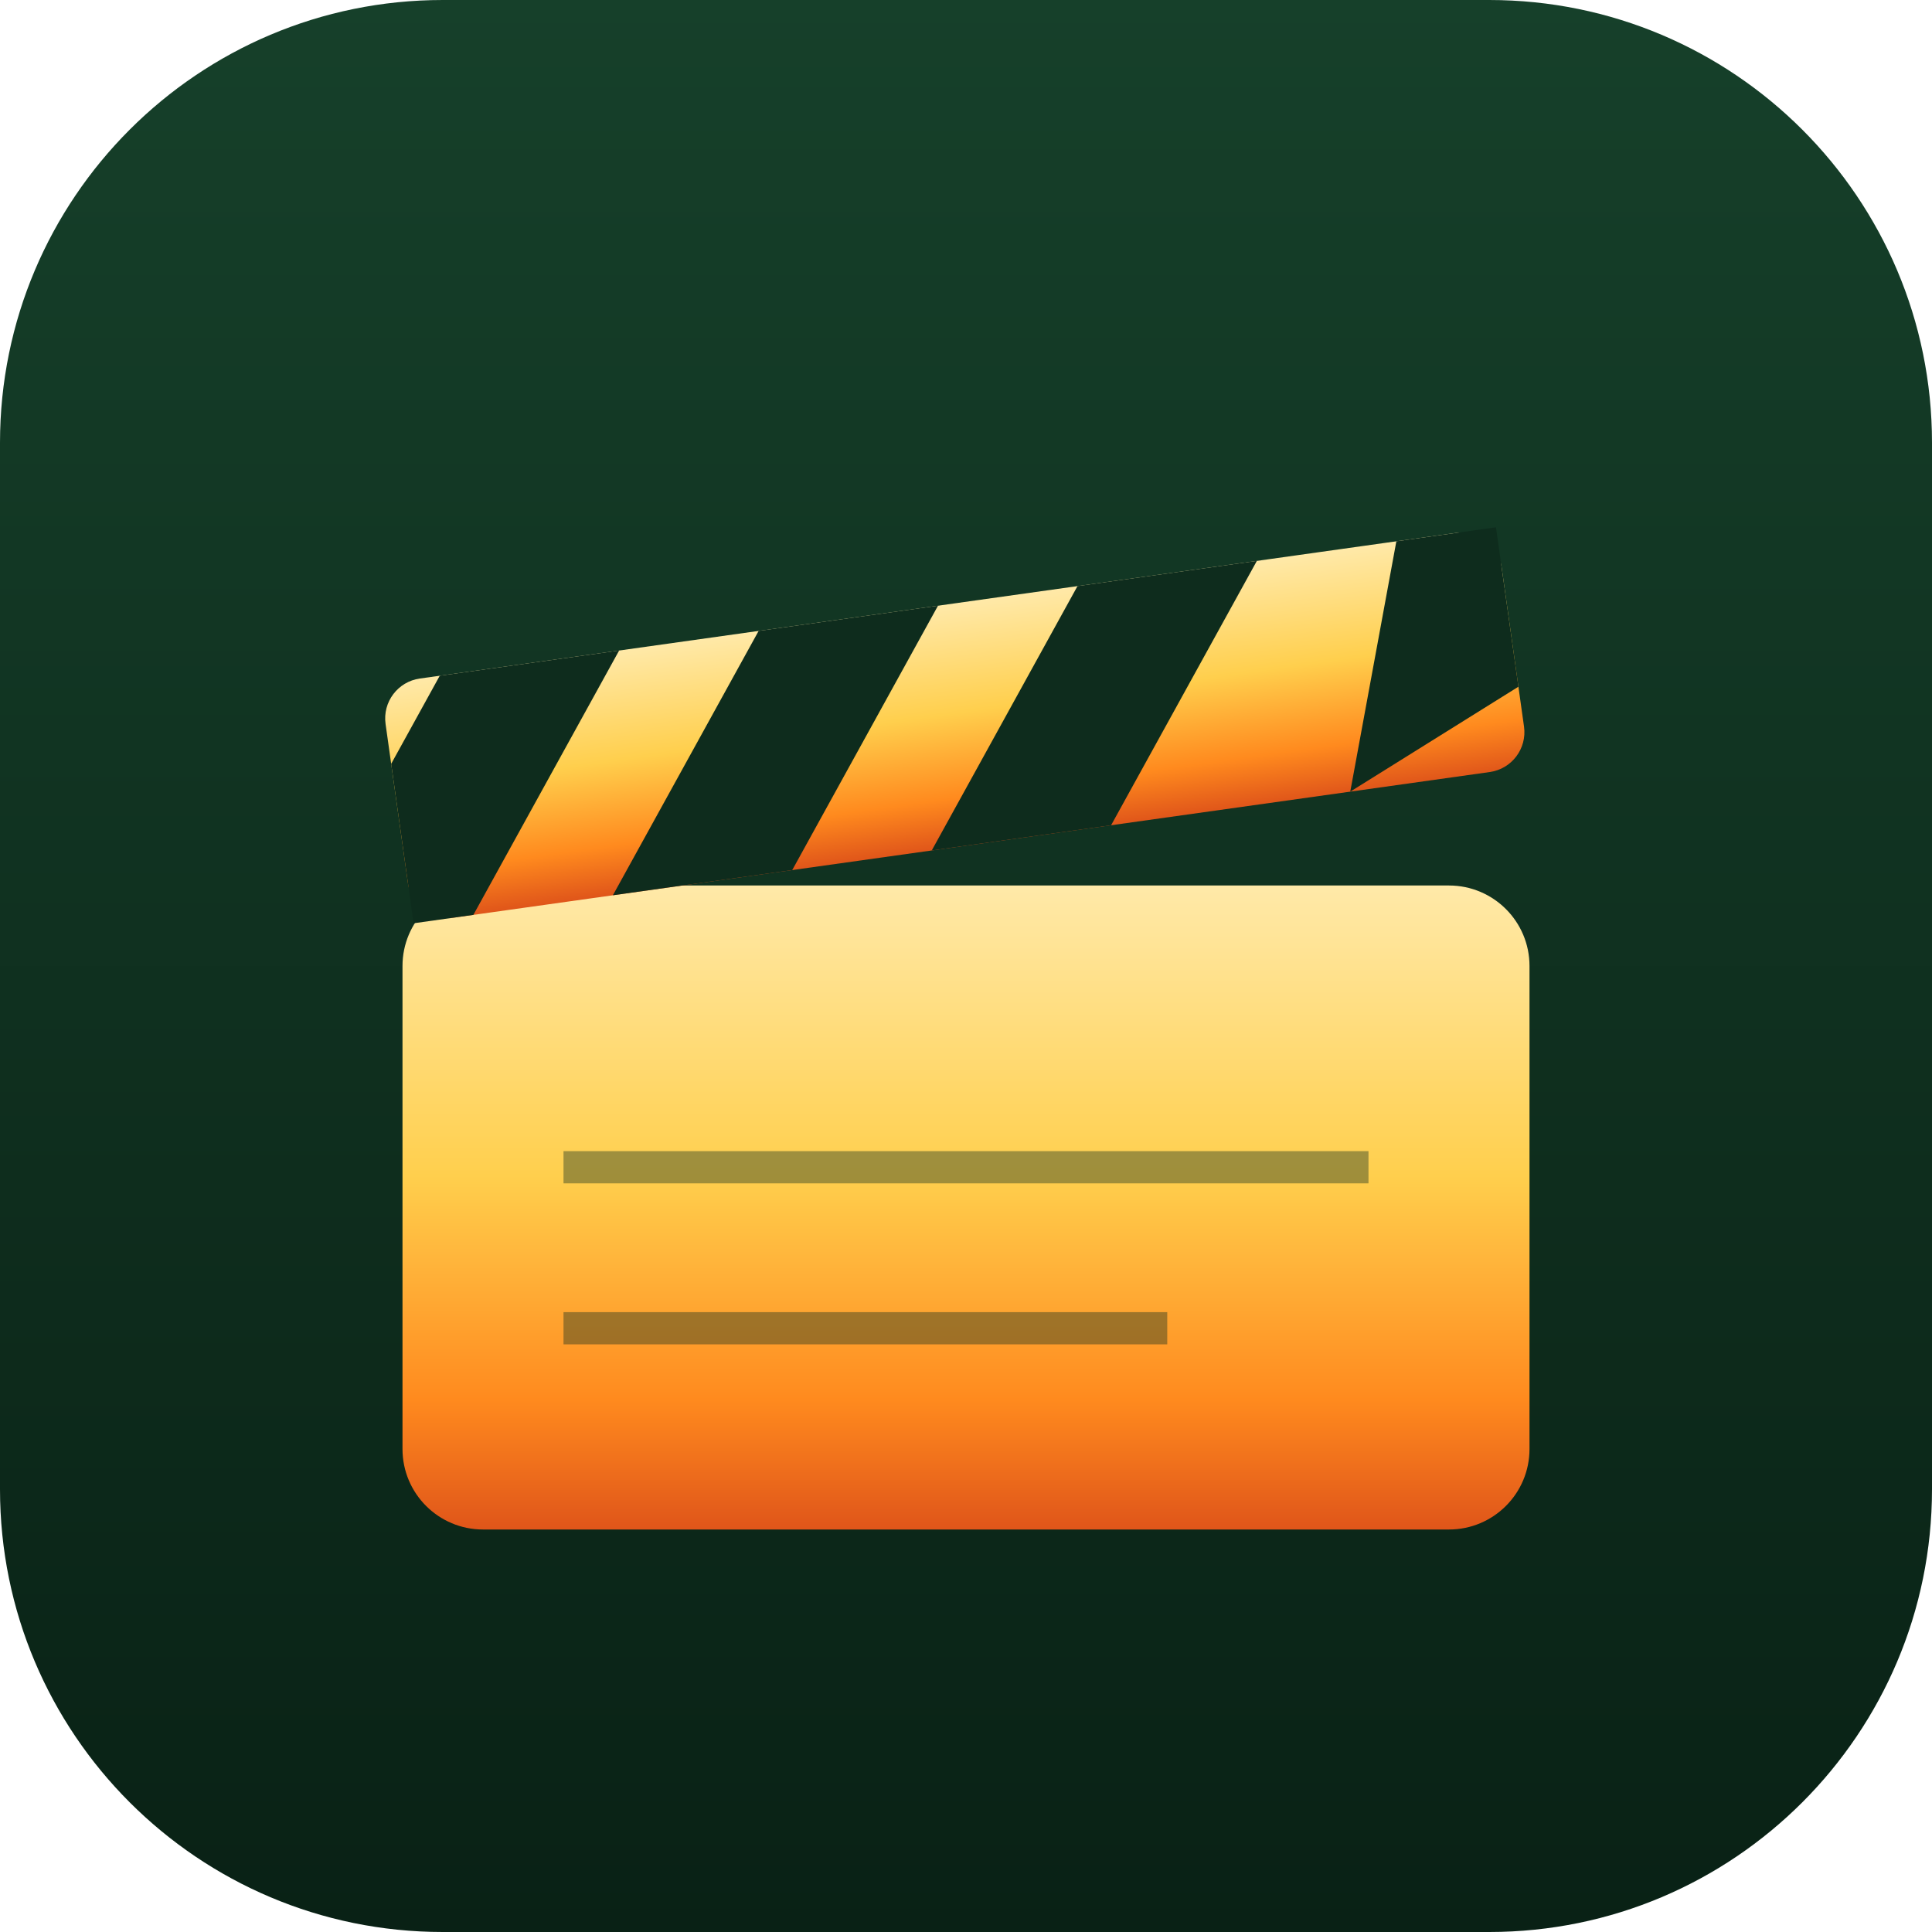
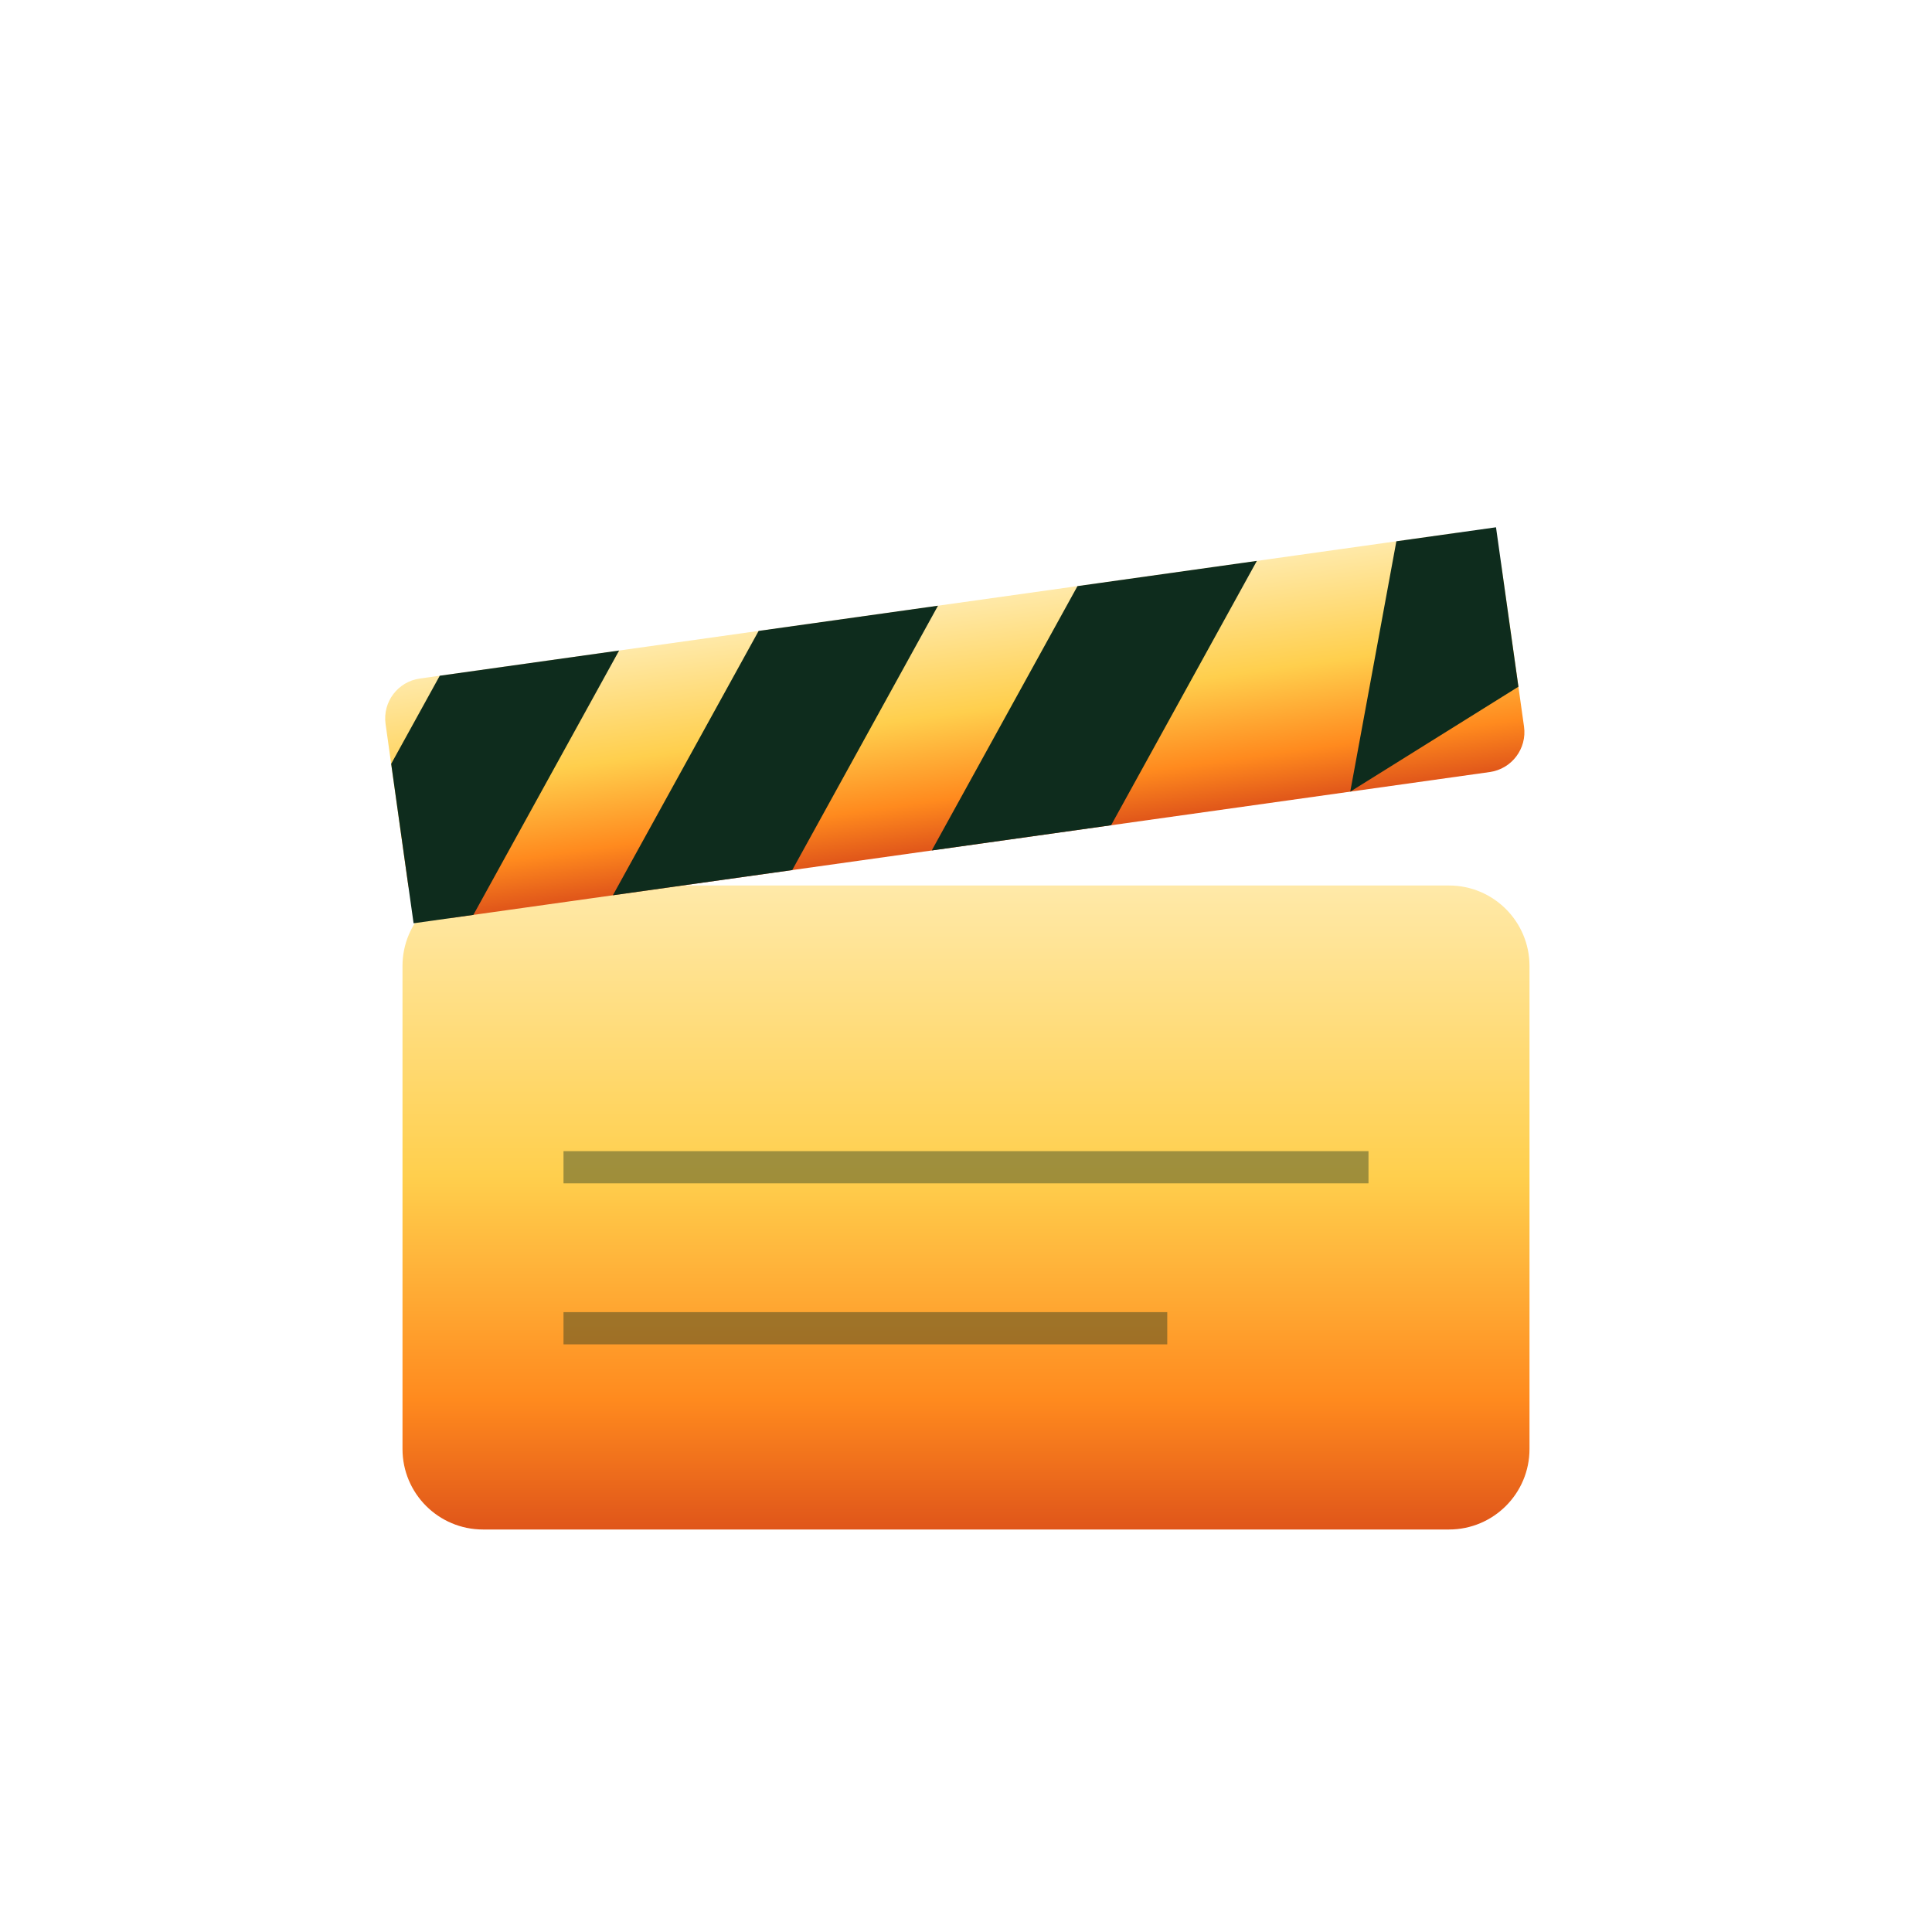
<svg xmlns="http://www.w3.org/2000/svg" viewBox="0 0 96 96" width="96" height="96">
  <defs>
-     <linearGradient id="bg" x1="0" y1="0" x2="0" y2="1">
-       <stop offset="0" stop-color="#16402a" />
-       <stop offset="1" stop-color="#092115" />
-     </linearGradient>
    <linearGradient id="g" x1="0" y1="0" x2="0" y2="1">
      <stop offset="0" stop-color="#ffe9a8" />
      <stop offset=".45" stop-color="#ffcf4d" />
      <stop offset=".8" stop-color="#ff8a1e" />
      <stop offset="1" stop-color="#e0561a" />
    </linearGradient>
  </defs>
-   <rect width="96" height="96" rx="22" fill="url(#bg)" />
  <rect x="20" y="44" width="56" height="32" rx="4" fill="url(#g)" />
  <g transform="rotate(-8 48 40)">
    <rect x="20" y="30" width="56" height="12" rx="2" fill="url(#g)" />
    <g fill="#0e2c1d">
      <path d="M23 30 h9 l-9 12 h-3 v-8 z" />
      <path d="M39 30 h9 l-9 12 h-9 z" />
      <path d="M55 30 h9 l-9 12 h-9 z" />
      <path d="M71 30 h5 v8 l-9 4 z" />
    </g>
  </g>
  <g stroke="#0e2c1d" stroke-width="1.6" opacity=".4">
    <line x1="28" y1="58" x2="68" y2="58" />
    <line x1="28" y1="66" x2="58" y2="66" />
  </g>
</svg>
